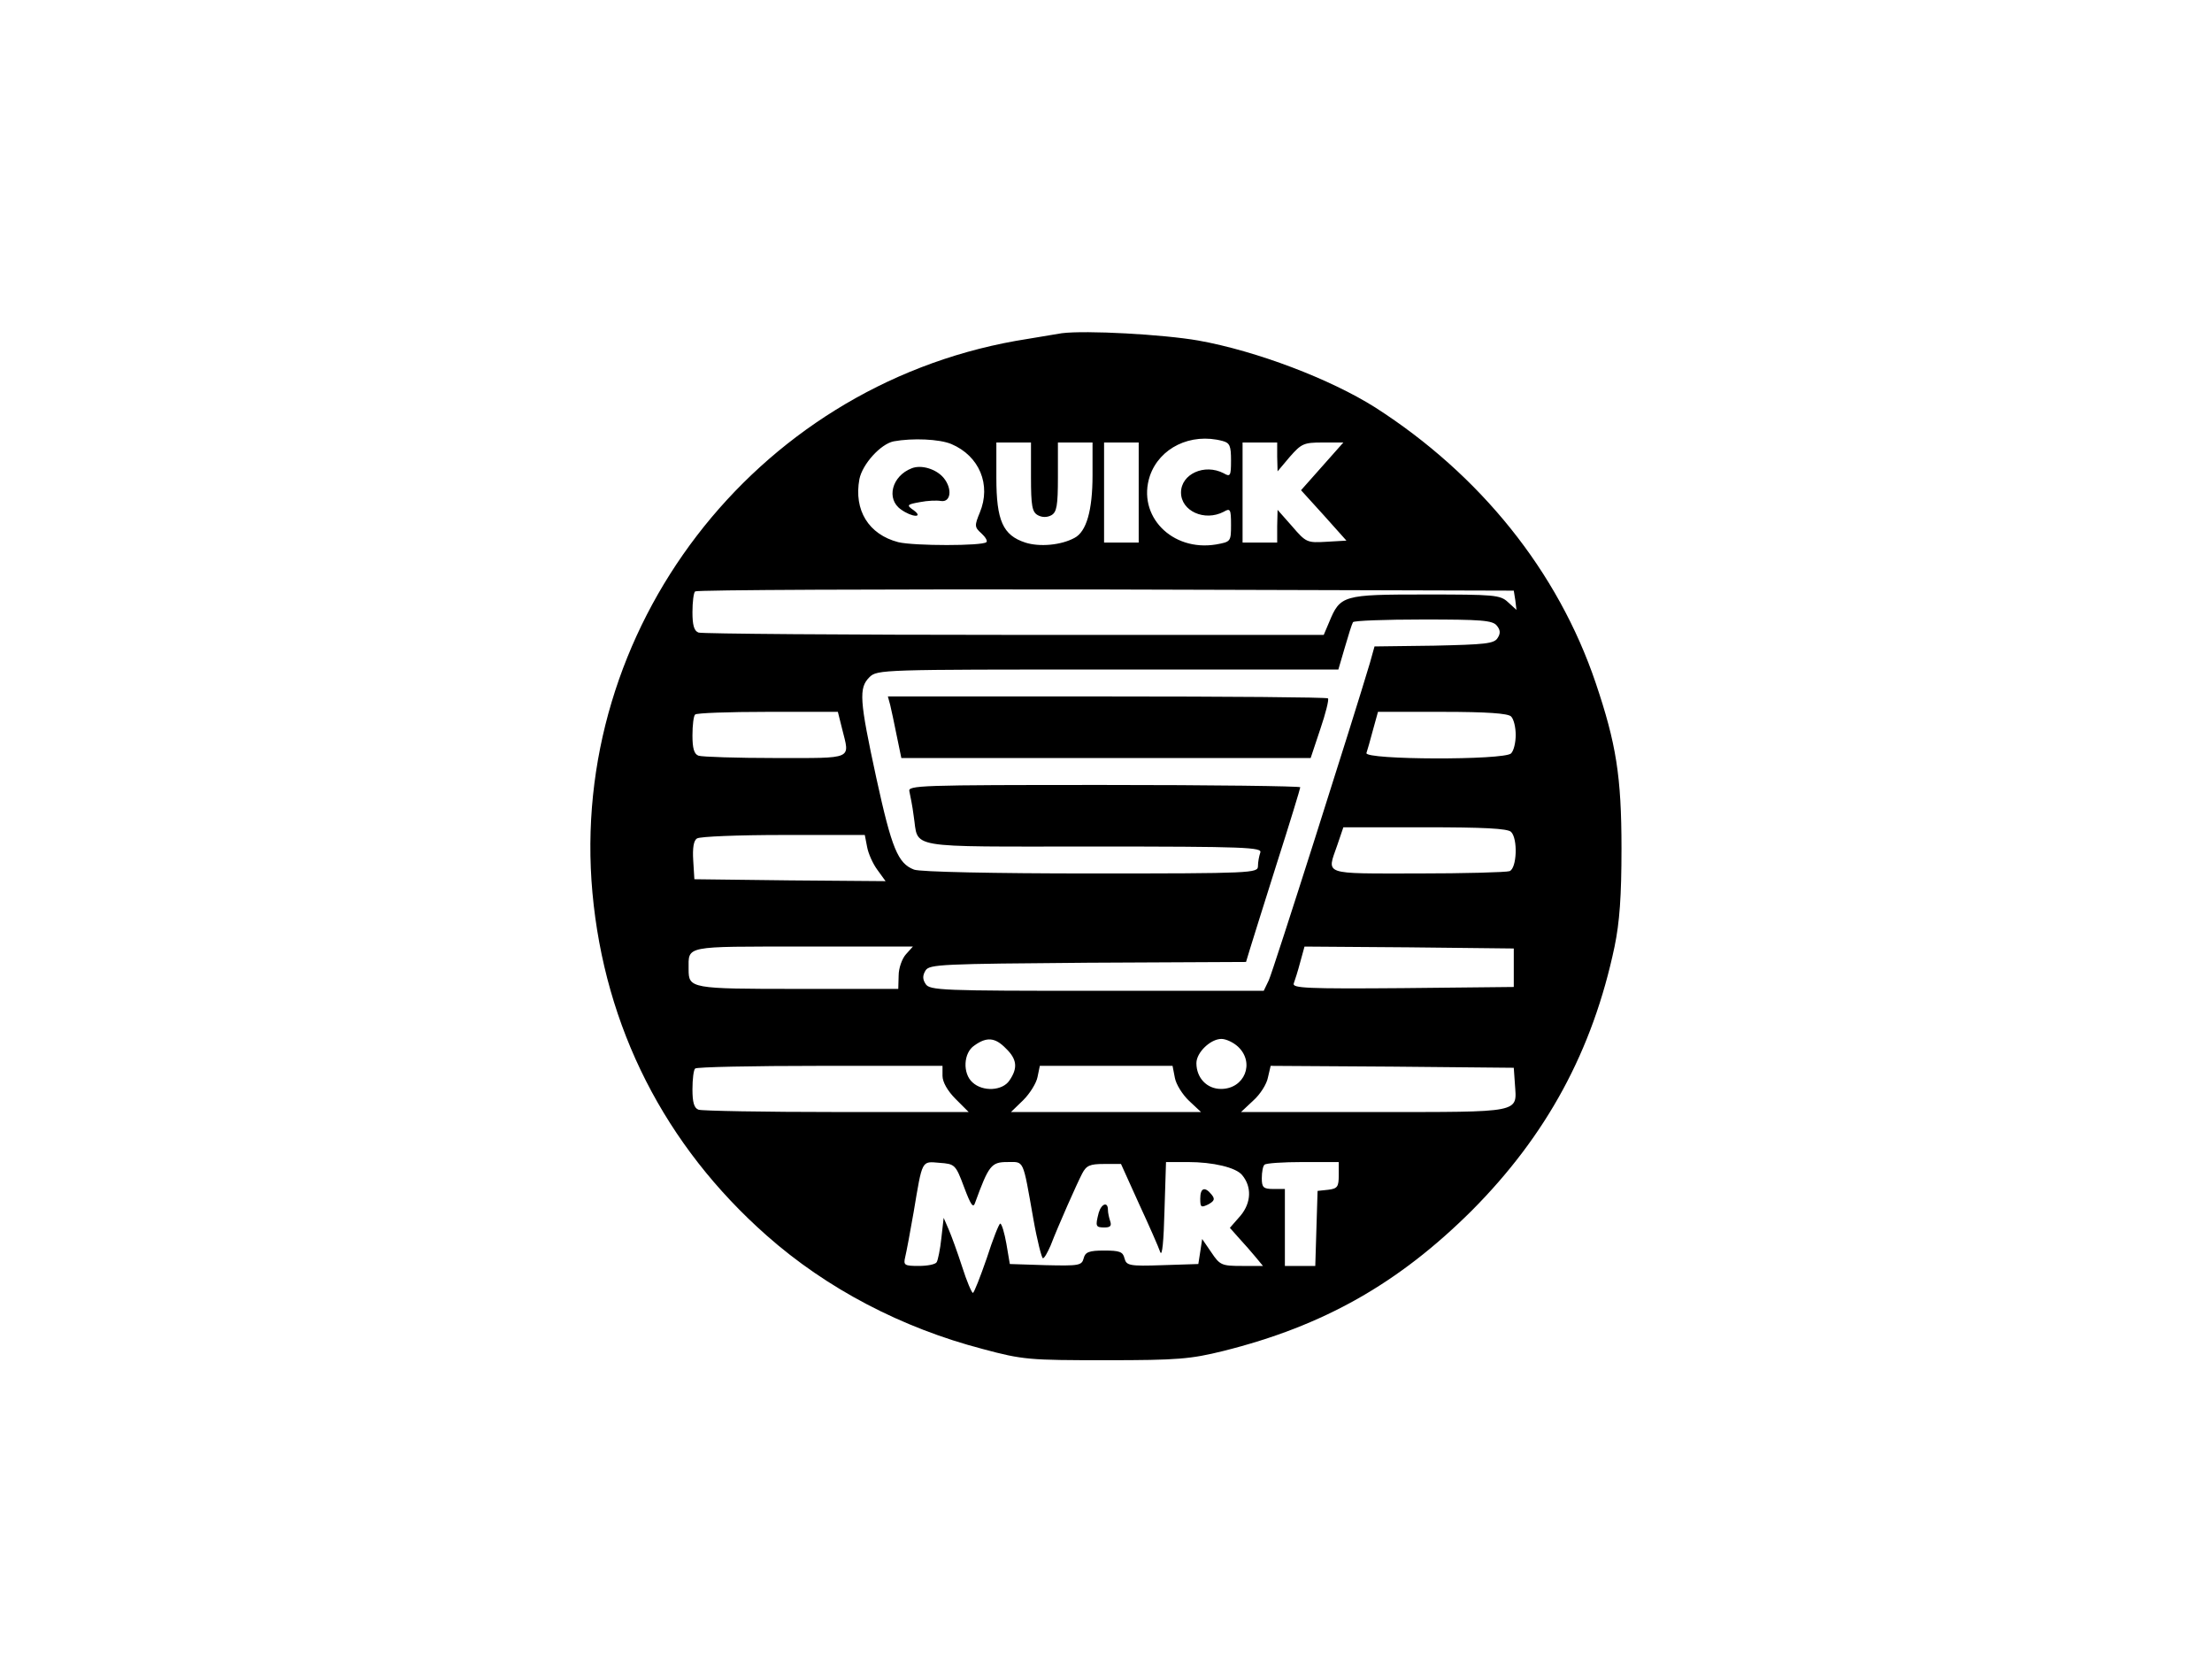
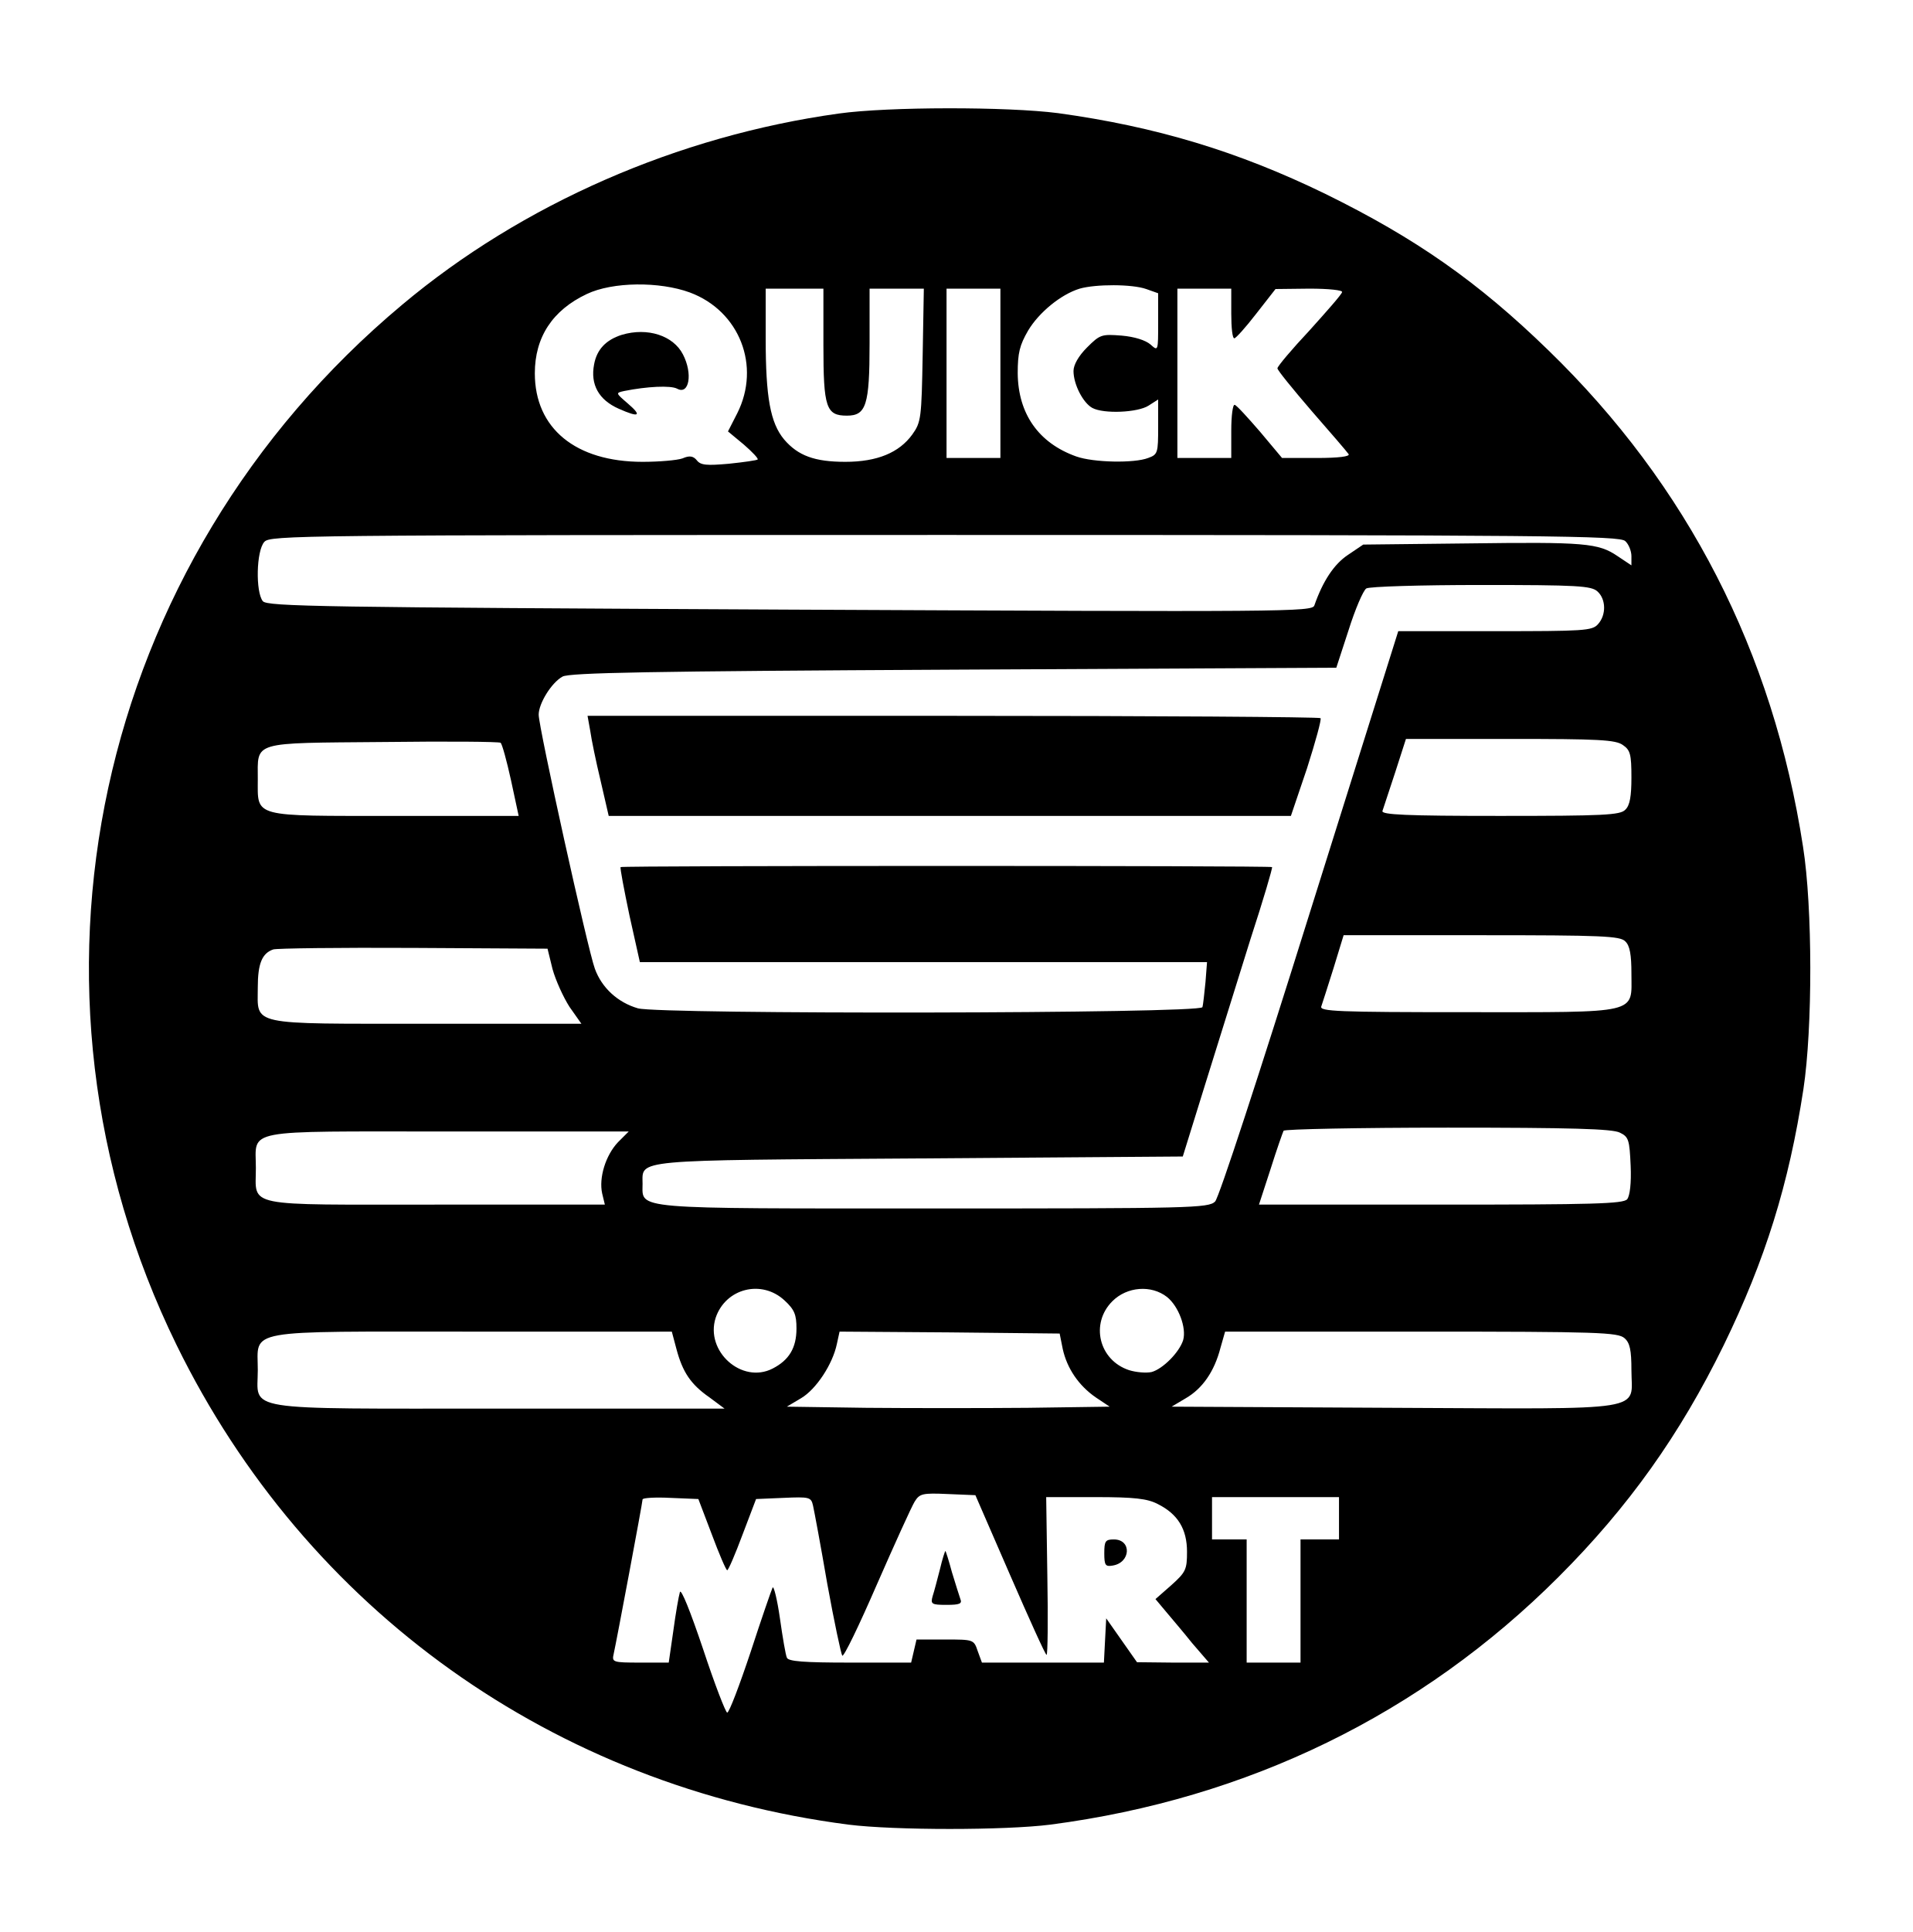
- <svg xmlns="http://www.w3.org/2000/svg" version="1.0" width="575pt" height="434pt" viewBox="0 0 575 434" preserveAspectRatio="xMidYMid meet">
-   <g transform="translate(0,434) scale(0.1,-0.1)" fill="#000000" stroke="none">
-     <path d="M2760 3474 c-19 -3 -73 -12 -120 -20 -681 -122 -1162 -750 -1100 -1434 32 -350 188 -657 453 -891 156 -138 351 -240 562 -295 104 -28 121 -29 320 -29 187 0 220 3 305 24 260 65 455 175 646 365 194 195 314 415 371 686 13 63 18 130 18 255 0 188 -14 273 -67 430 -98 290 -300 541 -573 716 -117 74 -309 147 -460 174 -92 16 -292 27 -355 19z m-287 -288 c73 -31 104 -106 74 -178 -14 -34 -14 -38 4 -54 10 -9 17 -20 13 -23 -10 -10 -188 -10 -229 0 -77 20 -116 83 -101 164 8 39 55 91 89 98 49 9 119 6 150 -7z m705 8 c19 -5 22 -13 22 -51 0 -40 -2 -43 -19 -33 -50 26 -111 -2 -111 -50 0 -48 61 -76 111 -50 17 10 19 7 19 -34 0 -44 -1 -44 -39 -51 -115 -19 -206 75 -172 178 25 73 106 113 189 91z m-498 -94 c0 -75 3 -91 18 -99 11 -6 24 -6 35 0 14 8 17 25 17 99 l0 90 45 0 45 0 0 -85 c0 -92 -16 -147 -47 -163 -35 -19 -91 -24 -128 -12 -58 19 -75 57 -75 168 l0 92 45 0 45 0 0 -90z m280 -40 l0 -130 -45 0 -45 0 0 130 0 130 45 0 45 0 0 -130z m360 93 l1 -38 32 38 c30 34 36 37 85 37 l54 0 -55 -62 -55 -62 59 -65 59 -66 -52 -3 c-50 -3 -53 -2 -89 40 l-38 43 -1 -42 0 -43 -45 0 -45 0 0 130 0 130 45 0 45 0 0 -37z m619 -373 l3 -25 -22 20 c-20 19 -36 20 -215 20 -215 0 -221 -2 -250 -72 l-14 -33 -805 0 c-442 0 -811 3 -820 6 -12 4 -16 20 -16 53 0 26 3 51 7 54 3 4 484 6 1067 5 l1061 -3 4 -25z m-48 -66 c9 -11 10 -20 2 -32 -9 -15 -33 -17 -165 -20 l-155 -2 -12 -43 c-40 -135 -252 -802 -263 -825 l-13 -27 -434 0 c-402 0 -435 1 -445 18 -8 12 -8 22 0 35 10 16 43 17 422 20 l411 2 10 33 c5 17 37 118 70 223 34 106 61 195 61 198 0 3 -230 6 -511 6 -481 0 -510 -1 -505 -17 2 -10 8 -38 11 -63 14 -87 -30 -80 466 -80 398 0 441 -2 435 -16 -3 -9 -6 -24 -6 -35 0 -18 -13 -19 -434 -19 -252 0 -445 4 -460 10 -42 16 -58 55 -98 238 -44 203 -46 234 -18 262 20 20 33 20 620 20 l599 0 17 58 c9 31 18 60 21 65 2 4 84 7 182 7 151 0 181 -2 192 -16z m-1702 -268 c20 -81 33 -76 -173 -76 -101 0 -191 3 -200 6 -12 4 -16 20 -16 53 0 26 3 51 7 54 3 4 88 7 188 7 l183 0 11 -44z m1739 32 c7 -7 12 -28 12 -48 0 -20 -5 -41 -12 -48 -18 -18 -381 -17 -376 1 2 6 10 33 17 60 l13 47 167 0 c117 0 171 -4 179 -12z m0 -300 c18 -18 15 -95 -4 -102 -9 -3 -117 -6 -240 -6 -249 0 -235 -5 -208 73 l16 47 212 0 c152 0 215 -3 224 -12z m-1674 -39 c3 -17 15 -44 27 -60 l21 -29 -249 2 -248 3 -3 49 c-2 32 1 52 10 57 7 5 108 9 224 9 l212 0 6 -31z m101 -279 c-10 -11 -19 -36 -19 -55 l-1 -35 -260 0 c-280 0 -285 1 -285 51 0 62 -14 59 298 59 l285 0 -18 -20z m1580 -35 l0 -50 -289 -3 c-249 -2 -287 0 -283 12 3 8 11 33 17 56 l11 40 272 -2 272 -3 0 -50z m-1320 -210 c29 -28 31 -51 9 -83 -18 -27 -69 -30 -96 -5 -26 23 -24 77 5 96 32 23 54 21 82 -8z m603 5 c45 -42 17 -110 -44 -110 -37 0 -64 29 -64 67 0 28 37 63 65 63 12 0 31 -9 43 -20z m-768 -76 c0 -16 13 -39 34 -60 l34 -34 -343 0 c-189 0 -350 3 -359 6 -12 4 -16 20 -16 53 0 26 3 51 7 54 3 4 150 7 325 7 l318 0 0 -26z m604 -5 c3 -17 20 -44 37 -60 l31 -29 -247 0 -247 0 32 31 c17 17 34 44 37 60 l6 29 172 0 173 0 6 -31z m884 -17 c5 -75 21 -72 -366 -72 l-346 0 32 30 c18 16 35 43 38 60 l7 30 316 -2 316 -3 3 -43z m-1432 -267 c18 -48 24 -56 29 -40 35 96 42 105 83 105 45 0 40 11 68 -147 10 -57 22 -103 25 -103 4 0 12 15 20 33 20 52 68 160 82 187 11 21 20 25 57 25 l44 0 47 -104 c26 -56 51 -113 55 -125 5 -13 9 28 11 107 l4 127 57 0 c65 0 125 -14 141 -34 25 -30 24 -71 -4 -105 l-28 -32 24 -27 c14 -15 33 -37 43 -49 l19 -23 -55 0 c-52 0 -57 2 -79 35 l-24 35 -5 -33 -5 -32 -93 -3 c-87 -3 -94 -1 -99 18 -4 17 -13 20 -53 20 -39 0 -49 -4 -53 -20 -5 -19 -12 -20 -99 -18 l-93 3 -9 53 c-5 28 -12 52 -16 52 -3 0 -19 -40 -35 -90 -17 -49 -33 -90 -36 -90 -3 0 -16 30 -28 68 -12 37 -28 81 -35 97 l-13 30 -6 -53 c-3 -29 -9 -57 -12 -62 -3 -6 -24 -10 -47 -10 -37 0 -40 2 -35 23 3 12 13 65 22 117 23 137 20 132 67 128 40 -3 42 -4 64 -63z m974 31 c0 -30 -3 -35 -27 -38 l-28 -3 -3 -97 -3 -98 -39 0 -40 0 0 100 0 100 -30 0 c-26 0 -30 4 -30 28 0 16 3 32 7 35 3 4 48 7 100 7 l93 0 0 -34z" />
-     <path d="M2370 3123 c-52 -20 -67 -80 -28 -107 29 -21 60 -22 33 -2 -19 13 -18 15 16 21 20 4 44 5 55 3 26 -4 30 32 7 60 -19 23 -58 35 -83 25z" />
-     <path d="M2314 2508 c3 -13 11 -49 17 -80 l12 -58 532 0 532 0 25 75 c14 41 23 77 20 80 -3 3 -262 5 -575 5 l-569 0 6 -22z" />
-     <path d="M3120 1225 c0 -23 2 -24 21 -15 16 9 18 14 8 26 -17 21 -29 17 -29 -11z" />
-     <path d="M2856 1188 c-9 -35 -8 -38 15 -38 15 0 19 4 15 16 -3 9 -6 22 -6 30 0 22 -17 16 -24 -8z" />
+ <svg xmlns="http://www.w3.org/2000/svg" version="1.0" width="497pt" height="502pt" viewBox="0 0 497 502" preserveAspectRatio="xMidYMid meet">
+   <g transform="translate(0,502) scale(0.1,-0.1)" fill="#000000" stroke="none">
+     <path d="M2180 4725 c-418 -58 -823 -235 -1135 -497 -801 -670 -1040 -1776 -586 -2703 337 -688 981 -1147 1746 -1246 120 -15 407 -15 525 0 513 67 964 287 1321 644 181 181 315 369 429 602 108 222 169 417 207 665 24 158 24 472 -1 630 -78 506 -300 939 -662 1290 -183 178 -345 291 -579 406 -228 111 -441 175 -695 210 -131 17 -441 17 -570 -1z m-387 -465 c129 -48 185 -191 123 -314 l-24 -47 41 -34 c22 -19 39 -37 36 -39 -2 -2 -36 -7 -75 -11 -57 -5 -73 -4 -83 9 -9 11 -19 13 -37 5 -14 -5 -61 -9 -104 -9 -174 0 -280 87 -280 230 0 94 46 164 135 206 67 32 189 33 268 4z m1186 9 l31 -11 0 -76 c0 -75 0 -75 -20 -57 -13 11 -41 20 -75 23 -52 4 -56 3 -90 -31 -22 -22 -35 -45 -35 -61 0 -35 25 -83 49 -96 30 -16 118 -12 146 6 l25 16 0 -71 c0 -68 -1 -72 -26 -81 -36 -14 -142 -12 -187 4 -98 35 -151 111 -152 216 0 53 5 73 27 111 28 47 85 94 134 109 42 12 136 12 173 -1z m-839 -146 c0 -162 7 -183 61 -183 50 0 59 27 59 187 l0 143 71 0 70 0 -3 -172 c-3 -164 -4 -175 -27 -207 -34 -47 -91 -71 -174 -71 -80 0 -123 16 -159 58 -36 43 -48 110 -48 262 l0 130 75 0 75 0 0 -147z m460 -73 l0 -220 -70 0 -70 0 0 220 0 220 70 0 70 0 0 -220z m600 155 c0 -36 3 -65 8 -64 4 0 30 29 57 64 l50 64 88 1 c51 0 87 -4 85 -9 -1 -6 -40 -50 -85 -100 -46 -49 -83 -93 -83 -98 0 -5 40 -54 89 -111 49 -56 92 -106 96 -112 4 -6 -25 -10 -83 -10 l-90 0 -57 68 c-32 37 -61 69 -66 70 -5 2 -9 -28 -9 -67 l0 -71 -70 0 -70 0 0 220 0 220 70 0 70 0 0 -65z m1024 -591 c9 -8 16 -26 16 -39 l0 -24 -36 24 c-50 34 -85 37 -390 33 l-271 -3 -40 -27 c-36 -24 -65 -68 -87 -131 -5 -17 -70 -17 -1363 -11 -1218 6 -1359 8 -1370 22 -19 24 -17 131 4 154 15 17 84 18 1769 18 1580 0 1754 -2 1768 -16z m-72 -131 c22 -20 23 -61 1 -85 -15 -17 -37 -18 -268 -18 l-251 0 -230 -732 c-132 -422 -236 -740 -246 -750 -17 -17 -63 -18 -731 -18 -792 0 -757 -3 -757 64 0 64 -33 61 719 66 l685 5 59 190 c33 105 85 273 117 375 33 101 58 186 56 187 -4 4 -1688 4 -1693 0 -2 -2 9 -59 23 -126 l27 -121 737 0 737 0 -4 -52 c-3 -29 -6 -59 -8 -65 -6 -17 -1409 -19 -1467 -3 -52 15 -94 53 -112 103 -18 48 -146 627 -146 660 0 29 33 83 62 99 18 10 222 14 1017 18 l994 5 32 98 c17 54 38 103 46 108 8 5 142 9 298 9 251 0 287 -2 303 -17z m-2824 -490 l20 -93 -321 0 c-374 0 -357 -5 -357 95 0 100 -19 94 325 97 165 2 303 1 306 -2 4 -3 16 -47 27 -97z m2890 91 c19 -13 22 -24 22 -84 0 -49 -4 -73 -16 -84 -13 -14 -57 -16 -326 -16 -244 0 -309 3 -305 13 2 6 17 51 33 100 l28 87 271 0 c229 0 274 -2 293 -16z m6 -510 c12 -11 16 -35 16 -84 0 -106 26 -100 -428 -100 -336 0 -383 2 -378 15 3 8 17 53 32 100 l26 85 358 0 c313 0 361 -2 374 -16z m-2788 -72 c8 -29 28 -73 44 -98 l31 -44 -402 0 c-467 0 -439 -6 -439 95 0 61 11 88 40 98 8 3 172 5 364 4 l349 -2 13 -53z m2774 -425 c23 -11 25 -19 28 -86 2 -45 -2 -78 -9 -87 -10 -12 -90 -14 -484 -14 l-473 0 30 92 c16 51 32 96 34 100 3 4 195 8 427 8 319 0 428 -3 447 -13z m-2604 -25 c-32 -34 -50 -92 -41 -133 l7 -29 -440 0 c-504 0 -467 -8 -467 95 0 103 -41 95 498 95 l471 0 -28 -28z m433 -411 c26 -24 31 -37 31 -73 0 -50 -19 -82 -62 -104 -80 -41 -176 45 -148 132 26 77 120 100 179 45z m994 9 c30 -24 51 -80 42 -112 -10 -32 -53 -75 -82 -83 -14 -3 -40 -1 -59 5 -78 26 -101 121 -43 179 38 38 101 43 142 11z m-1275 -135 c16 -60 37 -92 86 -126 l39 -29 -586 0 c-680 0 -627 -8 -627 100 0 108 -43 100 558 100 l518 0 12 -45z m1004 0 c11 -50 41 -95 86 -126 l36 -24 -213 -3 c-117 -1 -305 -1 -419 0 l-207 3 37 22 c39 23 82 88 93 141 l7 32 286 -2 286 -3 8 -40z m1460 28 c14 -12 18 -31 18 -83 0 -109 55 -101 -616 -98 l-579 3 37 22 c43 25 74 69 90 131 l12 42 510 0 c460 0 511 -2 528 -17z m-1597 -615 c50 -115 92 -208 95 -208 3 0 4 92 2 205 l-3 205 128 0 c102 0 135 -4 162 -18 52 -26 76 -65 76 -124 0 -46 -3 -53 -41 -87 l-41 -36 26 -31 c14 -17 46 -54 69 -83 l44 -51 -94 0 -93 1 -40 57 -40 57 -3 -57 -3 -58 -159 0 -158 0 -11 30 c-10 30 -11 30 -85 30 l-74 0 -7 -30 -7 -30 -159 0 c-119 0 -161 3 -164 13 -3 6 -11 52 -18 102 -7 49 -16 85 -19 80 -3 -6 -29 -81 -57 -167 -29 -87 -56 -158 -61 -158 -4 0 -33 75 -63 166 -32 95 -57 158 -60 147 -3 -10 -11 -55 -17 -100 l-12 -83 -74 0 c-72 0 -74 1 -69 23 7 31 75 393 75 401 0 4 33 6 72 4 l73 -3 35 -92 c19 -51 37 -93 40 -93 3 0 21 42 40 93 l35 92 71 3 c68 3 72 2 77 -20 3 -13 20 -104 37 -203 18 -99 36 -183 39 -187 4 -4 44 79 90 185 46 105 90 202 98 215 13 21 20 23 86 20 l72 -3 90 -207z m855 147 l0 -55 -50 0 -50 0 0 -160 0 -160 -70 0 -70 0 0 160 0 160 -45 0 -45 0 0 55 0 55 165 0 165 0 0 -55z" />
+     <path d="M1616 4150 c-41 -13 -65 -38 -72 -77 -10 -52 12 -92 64 -115 54 -24 62 -19 22 15 -30 26 -30 26 -8 31 60 12 121 15 138 6 31 -17 41 39 15 89 -25 49 -92 71 -159 51z" />
+     <path d="M1534 3121 c3 -22 15 -80 27 -130 l21 -91 887 0 886 0 42 124 c22 69 38 127 35 130 -3 3 -433 6 -955 6 l-950 0 7 -39z" />
+     <path d="M2870 984 c0 -31 3 -35 21 -32 48 7 51 68 4 68 -22 0 -25 -4 -25 -36z" />
+     <path d="M2443 943 c-7 -27 -15 -58 -19 -70 -6 -21 -3 -23 36 -23 34 0 41 3 36 15 -3 9 -13 40 -22 70 -8 30 -16 55 -17 55 -1 0 -8 -21 -14 -47z" />
  </g>
</svg>
